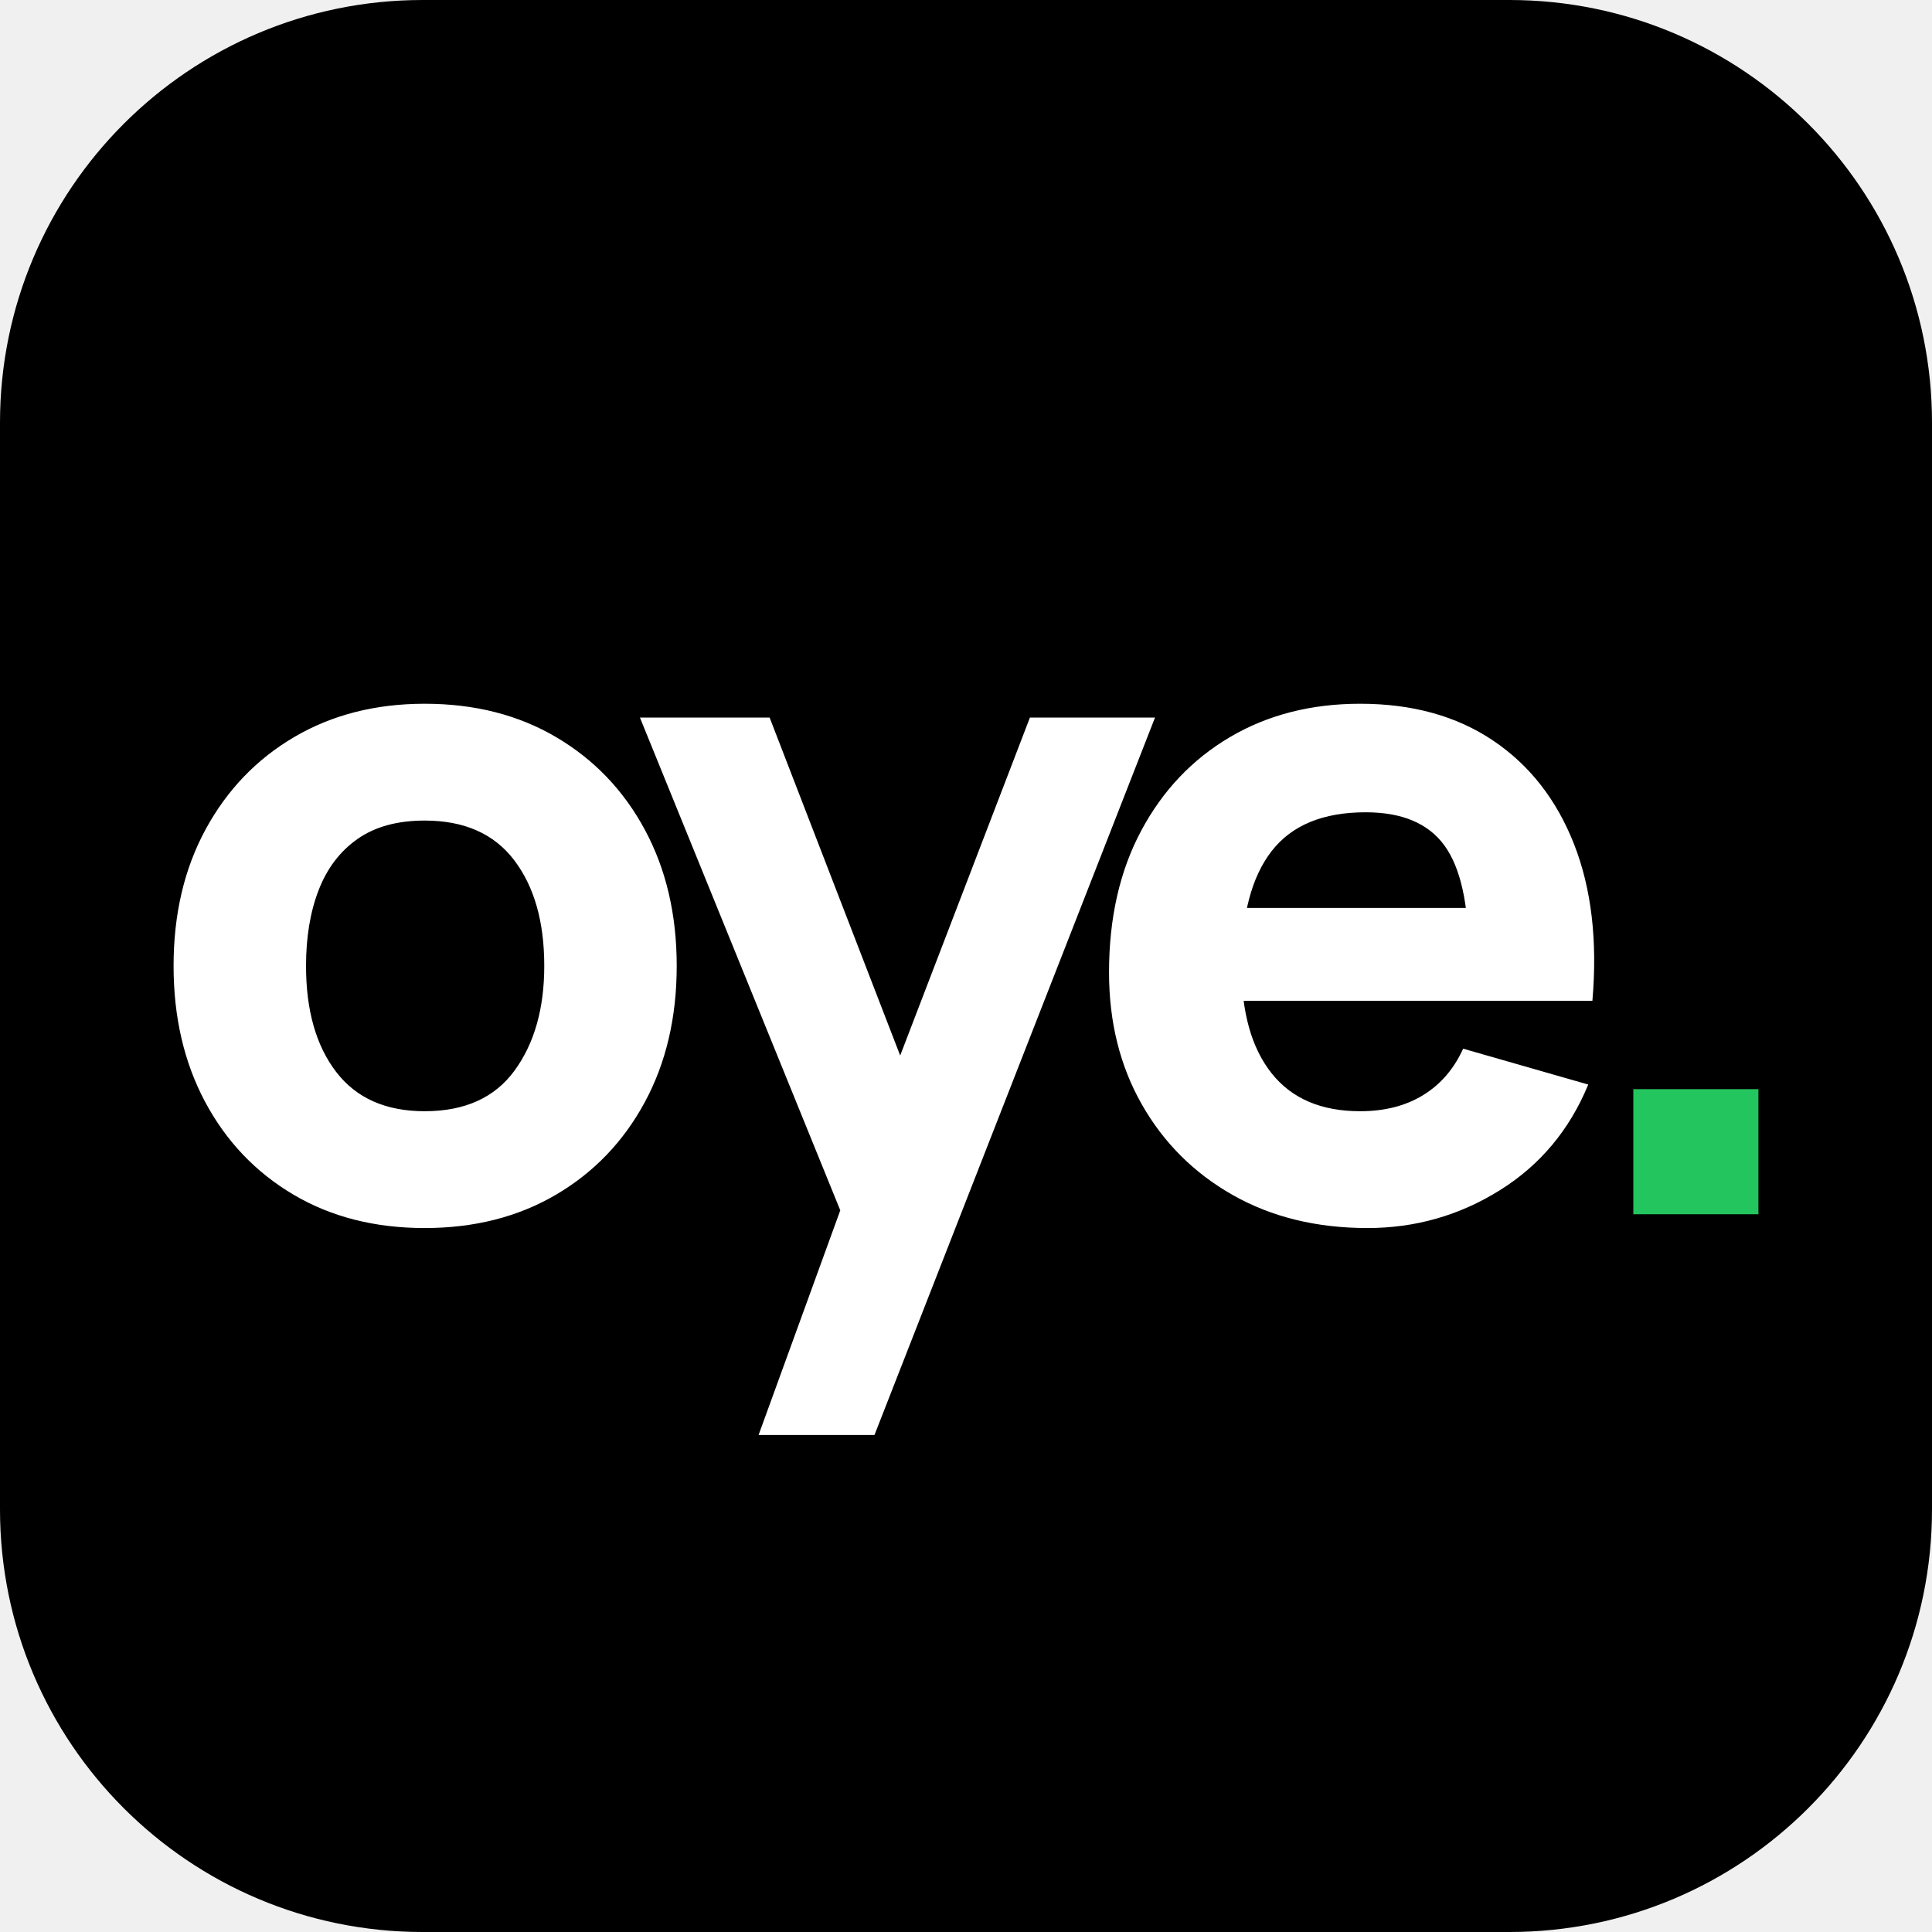
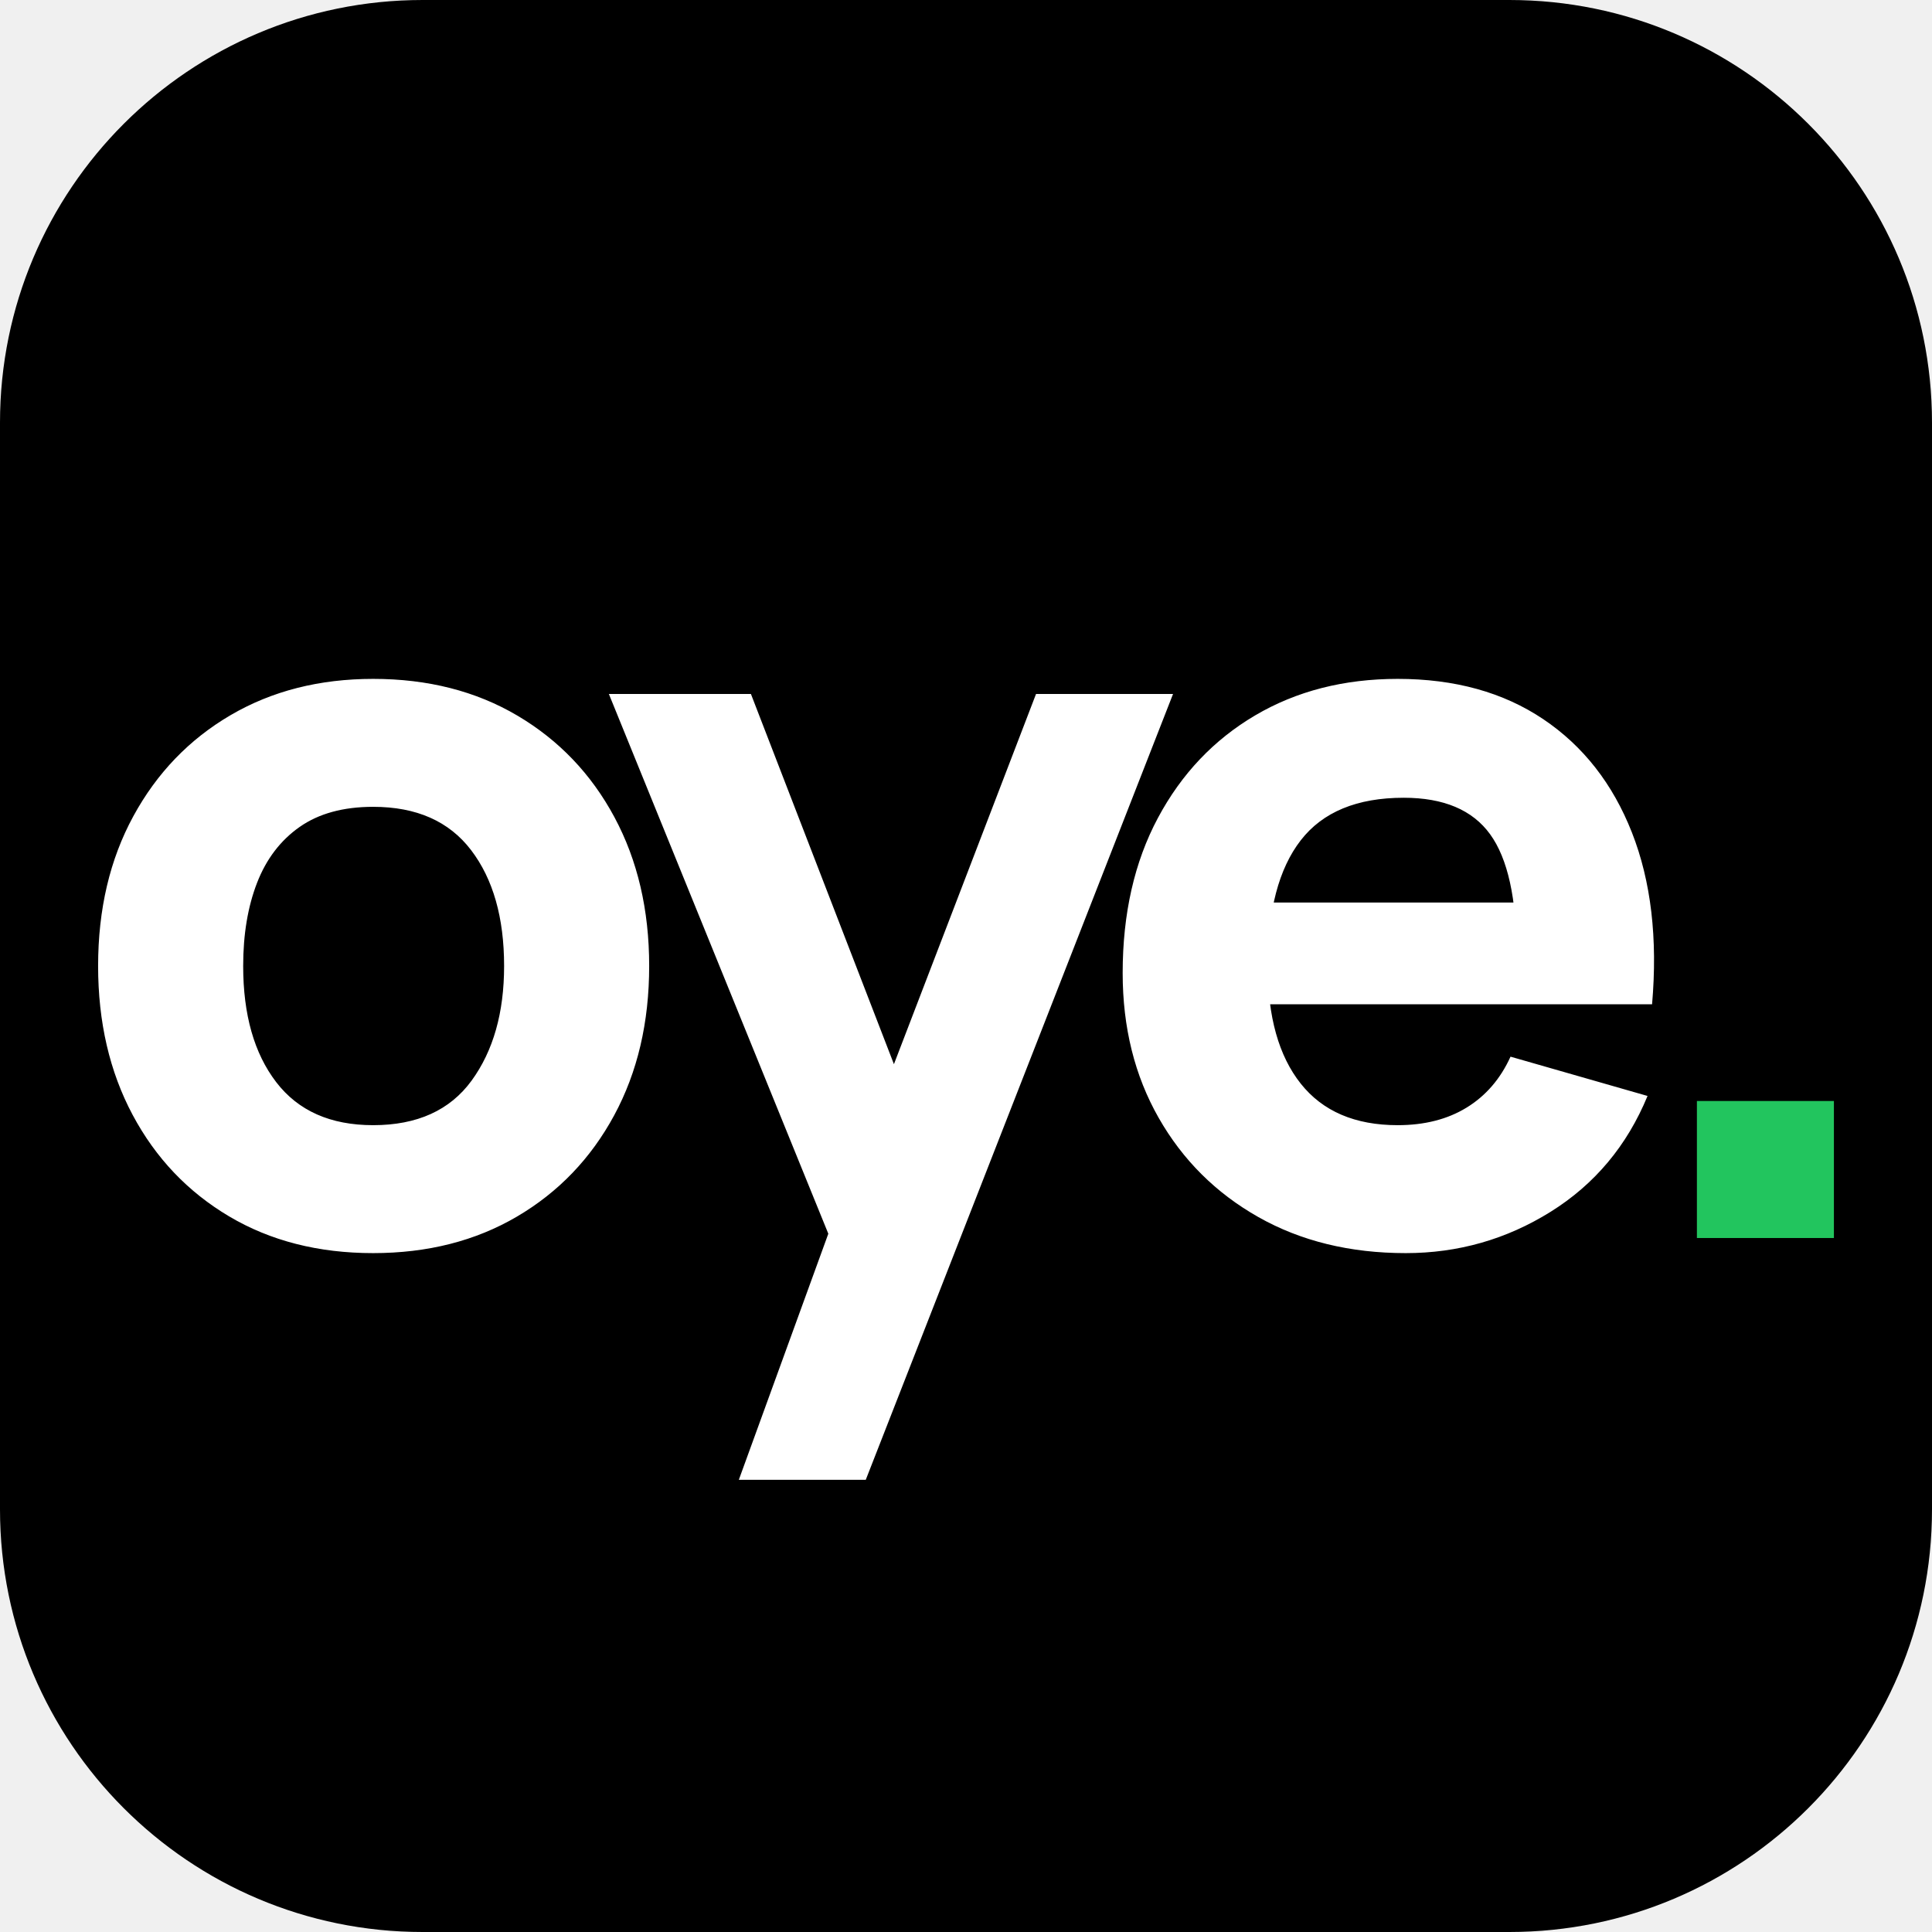
<svg xmlns="http://www.w3.org/2000/svg" viewBox="0 0 512 512">
  <rect width="512" height="512" rx="112" fill="#000000" />
-   <g transform="translate(46 186.5) scale(0.12188)">
+   <g transform="translate(26 179.91) scale(0.13349)">
    <path fill="#FFFFFF" d="M546 1140Q383 1140 260 1067Q137 994 68.5 865.5Q0 737 0 570Q0 401 70 272.5Q140 144 263 72Q386 0 546 0Q709 0 832.5 73Q956 146 1025 274.5Q1094 403 1094 570Q1094 738 1024.5 866.5Q955 995 831.5 1067.5Q708 1140 546 1140ZM546 886Q677 886 741.5 797.5Q806 709 806 570Q806 426 740.5 340Q675 254 546 254Q457 254 400 294Q343 334 315.5 405Q288 476 288 570Q288 715 353.5 800.5Q419 886 546 886Z M1272 1590 1480 1018 1484 1186 1014 30H1296L1612 848H1548L1862 30H2134L1524 1590Z M2596 1140Q2430 1140 2303.5 1068.5Q2177 997 2105.5 871.5Q2034 746 2034 584Q2034 407 2104 276Q2174 145 2297 72.5Q2420 0 2580 0Q2750 0 2869 80Q2988 160 3045 305Q3102 450 3085 646H2816V546Q2816 381 2763.5 308.5Q2711 236 2592 236Q2453 236 2387.5 320.5Q2322 405 2322 570Q2322 721 2387.5 803.5Q2453 886 2580 886Q2660 886 2717 851Q2774 816 2804 750L3076 828Q3015 976 2883.5 1058Q2752 1140 2596 1140ZM2238 646V444H2954V646Z" />
    <path fill="#22C55E" d="M3174 1110V838H3446V1110Z" />
  </g>
</svg>
